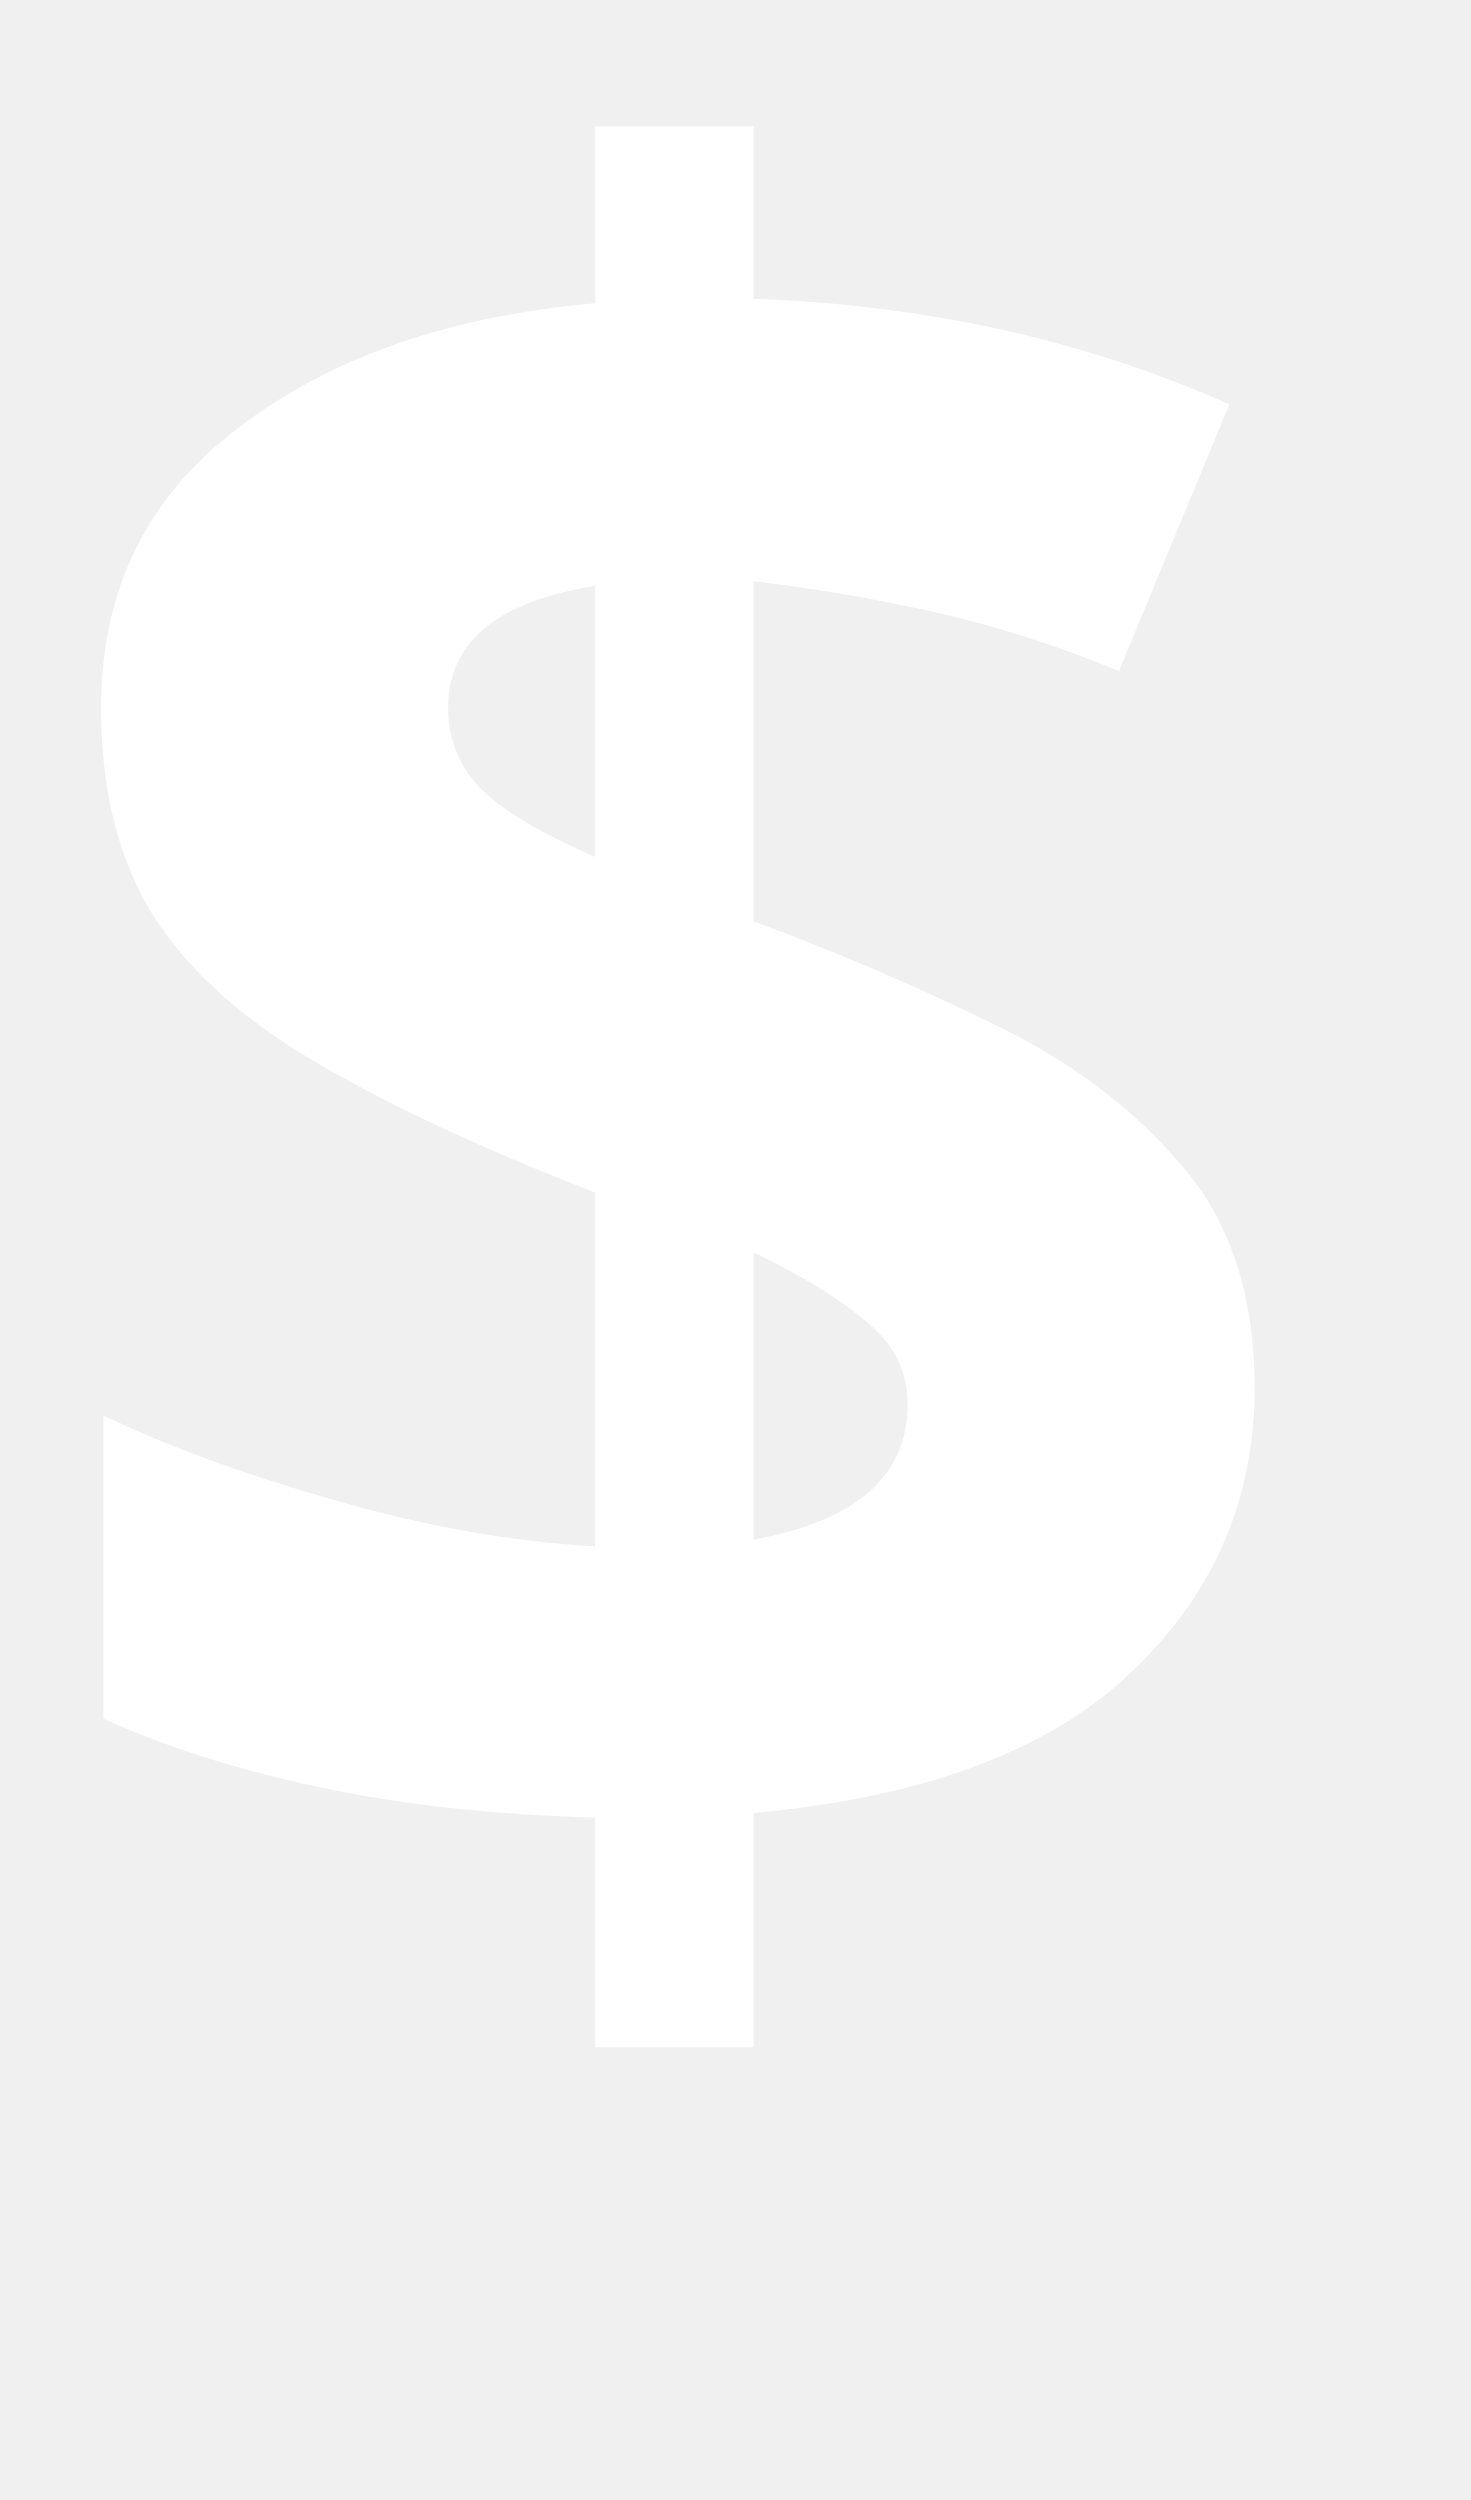
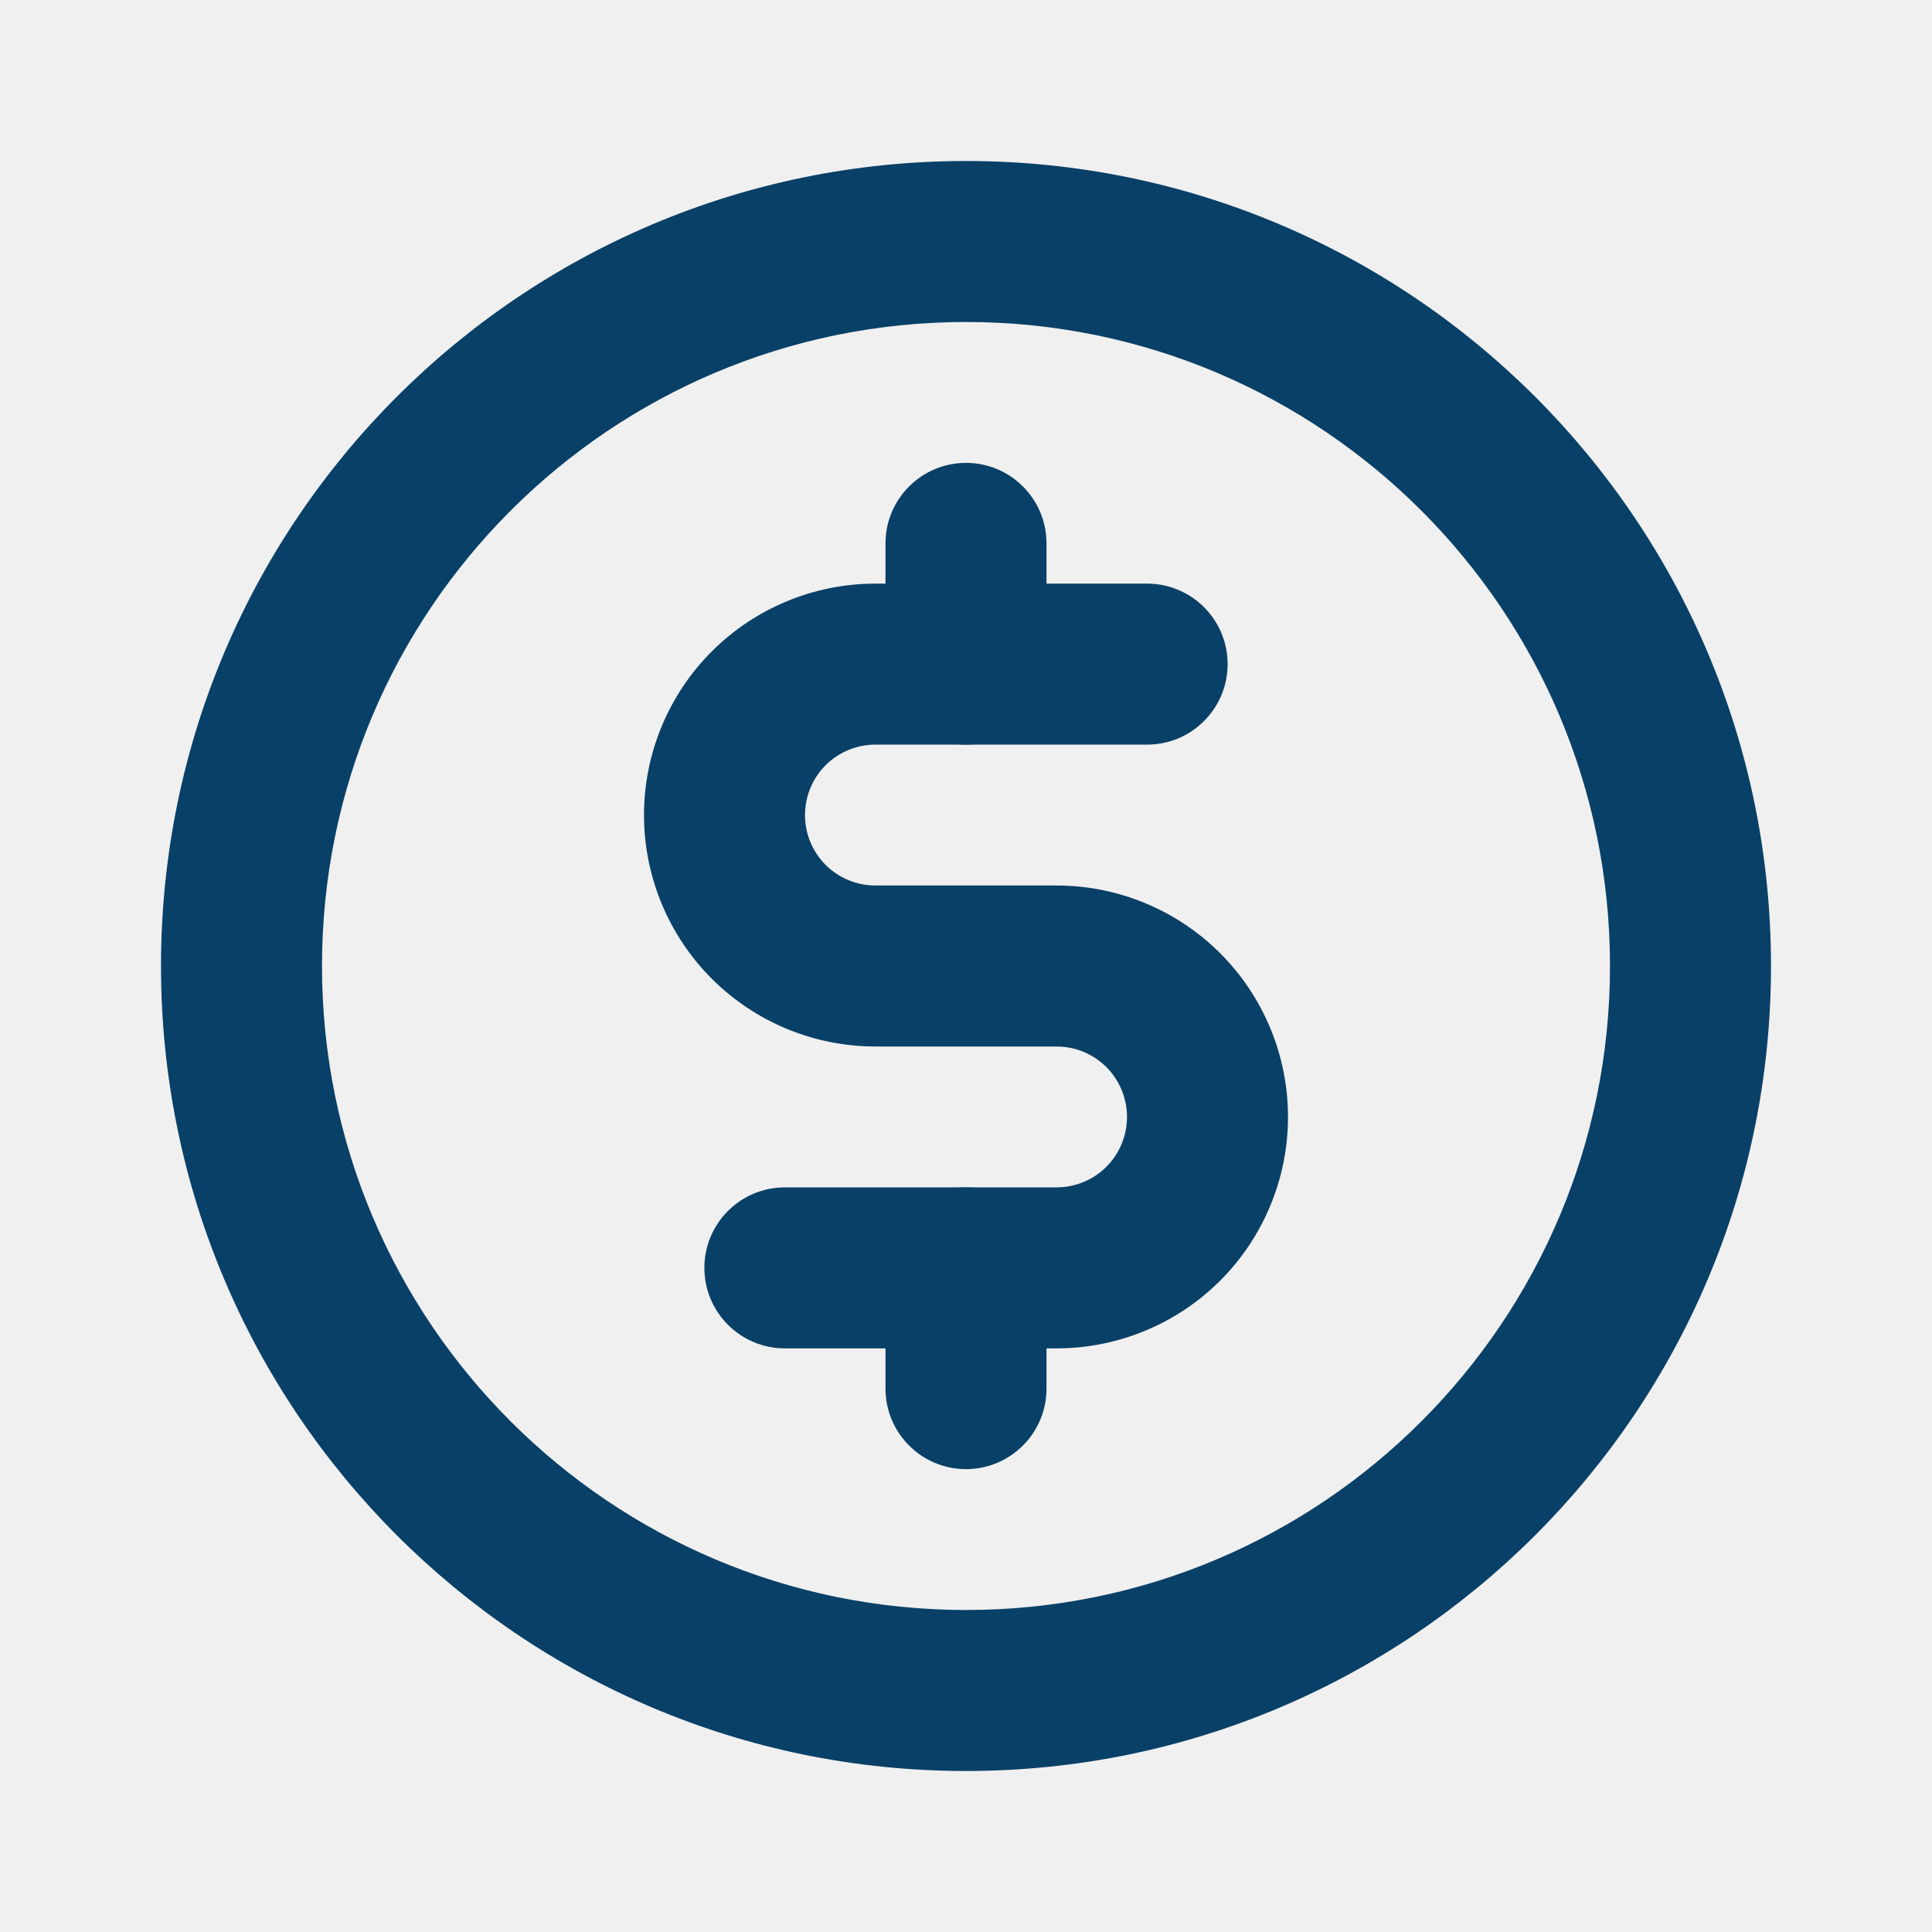
- <svg xmlns="http://www.w3.org/2000/svg" width="10" height="17" viewBox="0 0 10 17">
-   <text id="prefix___" data-name="$" transform="translate(0 13)" style="fill:#fff;font-size:16px;font-family:BryantPro-Bold,Bryant Pro;font-weight:700">
-     <tspan x="0" y="0">$</tspan>
-   </text>
+ <svg xmlns="http://www.w3.org/2000/svg" width="24" height="24" viewBox="0 0 24 24" fill="none">
+   <path fill-rule="evenodd" clip-rule="evenodd" d="M12 5.75C12.552 5.75 13 6.198 13 6.75V8.25C13 8.802 12.552 9.25 12 9.25C11.448 9.25 11 8.802 11 8.25V6.75C11 6.198 11.448 5.75 12 5.75Z" fill="#094067" />
+   <path fill-rule="evenodd" clip-rule="evenodd" d="M12 14.75C12.552 14.75 13 15.198 13 15.75V17.25C13 17.802 12.552 18.25 12 18.25C11.448 18.25 11 17.802 11 17.25V15.75C11 15.198 11.448 14.75 12 14.75Z" fill="#094067" />
+   <path fill-rule="evenodd" clip-rule="evenodd" d="M12 4C7.582 4 4 7.582 4 12C4 16.418 7.582 20 12 20C16.418 20 20 16.418 20 12C20 7.582 16.418 4 12 4ZM2 12C2 6.477 6.477 2 12 2C17.523 2 22 6.477 22 12C22 17.523 17.523 22 12 22C6.477 22 2 17.523 2 12Z" fill="#094067" />
+   <path fill-rule="evenodd" clip-rule="evenodd" d="M10.875 9.25C10.643 9.25 10.42 9.342 10.256 9.506C10.092 9.67 10 9.893 10 10.125C10 10.357 10.092 10.58 10.256 10.744C10.42 10.908 10.643 11 10.875 11H13.125C13.887 11 14.619 11.303 15.158 11.842C15.697 12.381 16 13.113 16 13.875C16 14.637 15.697 15.369 15.158 15.908C14.619 16.447 13.887 16.75 13.125 16.75H9.75C9.198 16.75 8.75 16.302 8.75 15.75C8.75 15.198 9.198 14.75 9.75 14.75H13.125C13.357 14.75 13.58 14.658 13.744 14.494C13.908 14.33 14 14.107 14 13.875C14 13.643 13.908 13.42 13.744 13.256C13.58 13.092 13.357 13 13.125 13H10.875C10.113 13 9.381 12.697 8.842 12.158C8.303 11.619 8 10.887 8 10.125C8 9.363 8.303 8.631 8.842 8.092C9.381 7.553 10.113 7.25 10.875 7.25H14.25C14.802 7.25 15.25 7.698 15.25 8.25C15.25 8.802 14.802 9.25 14.25 9.25H10.875Z" fill="#094067" />
</svg>
